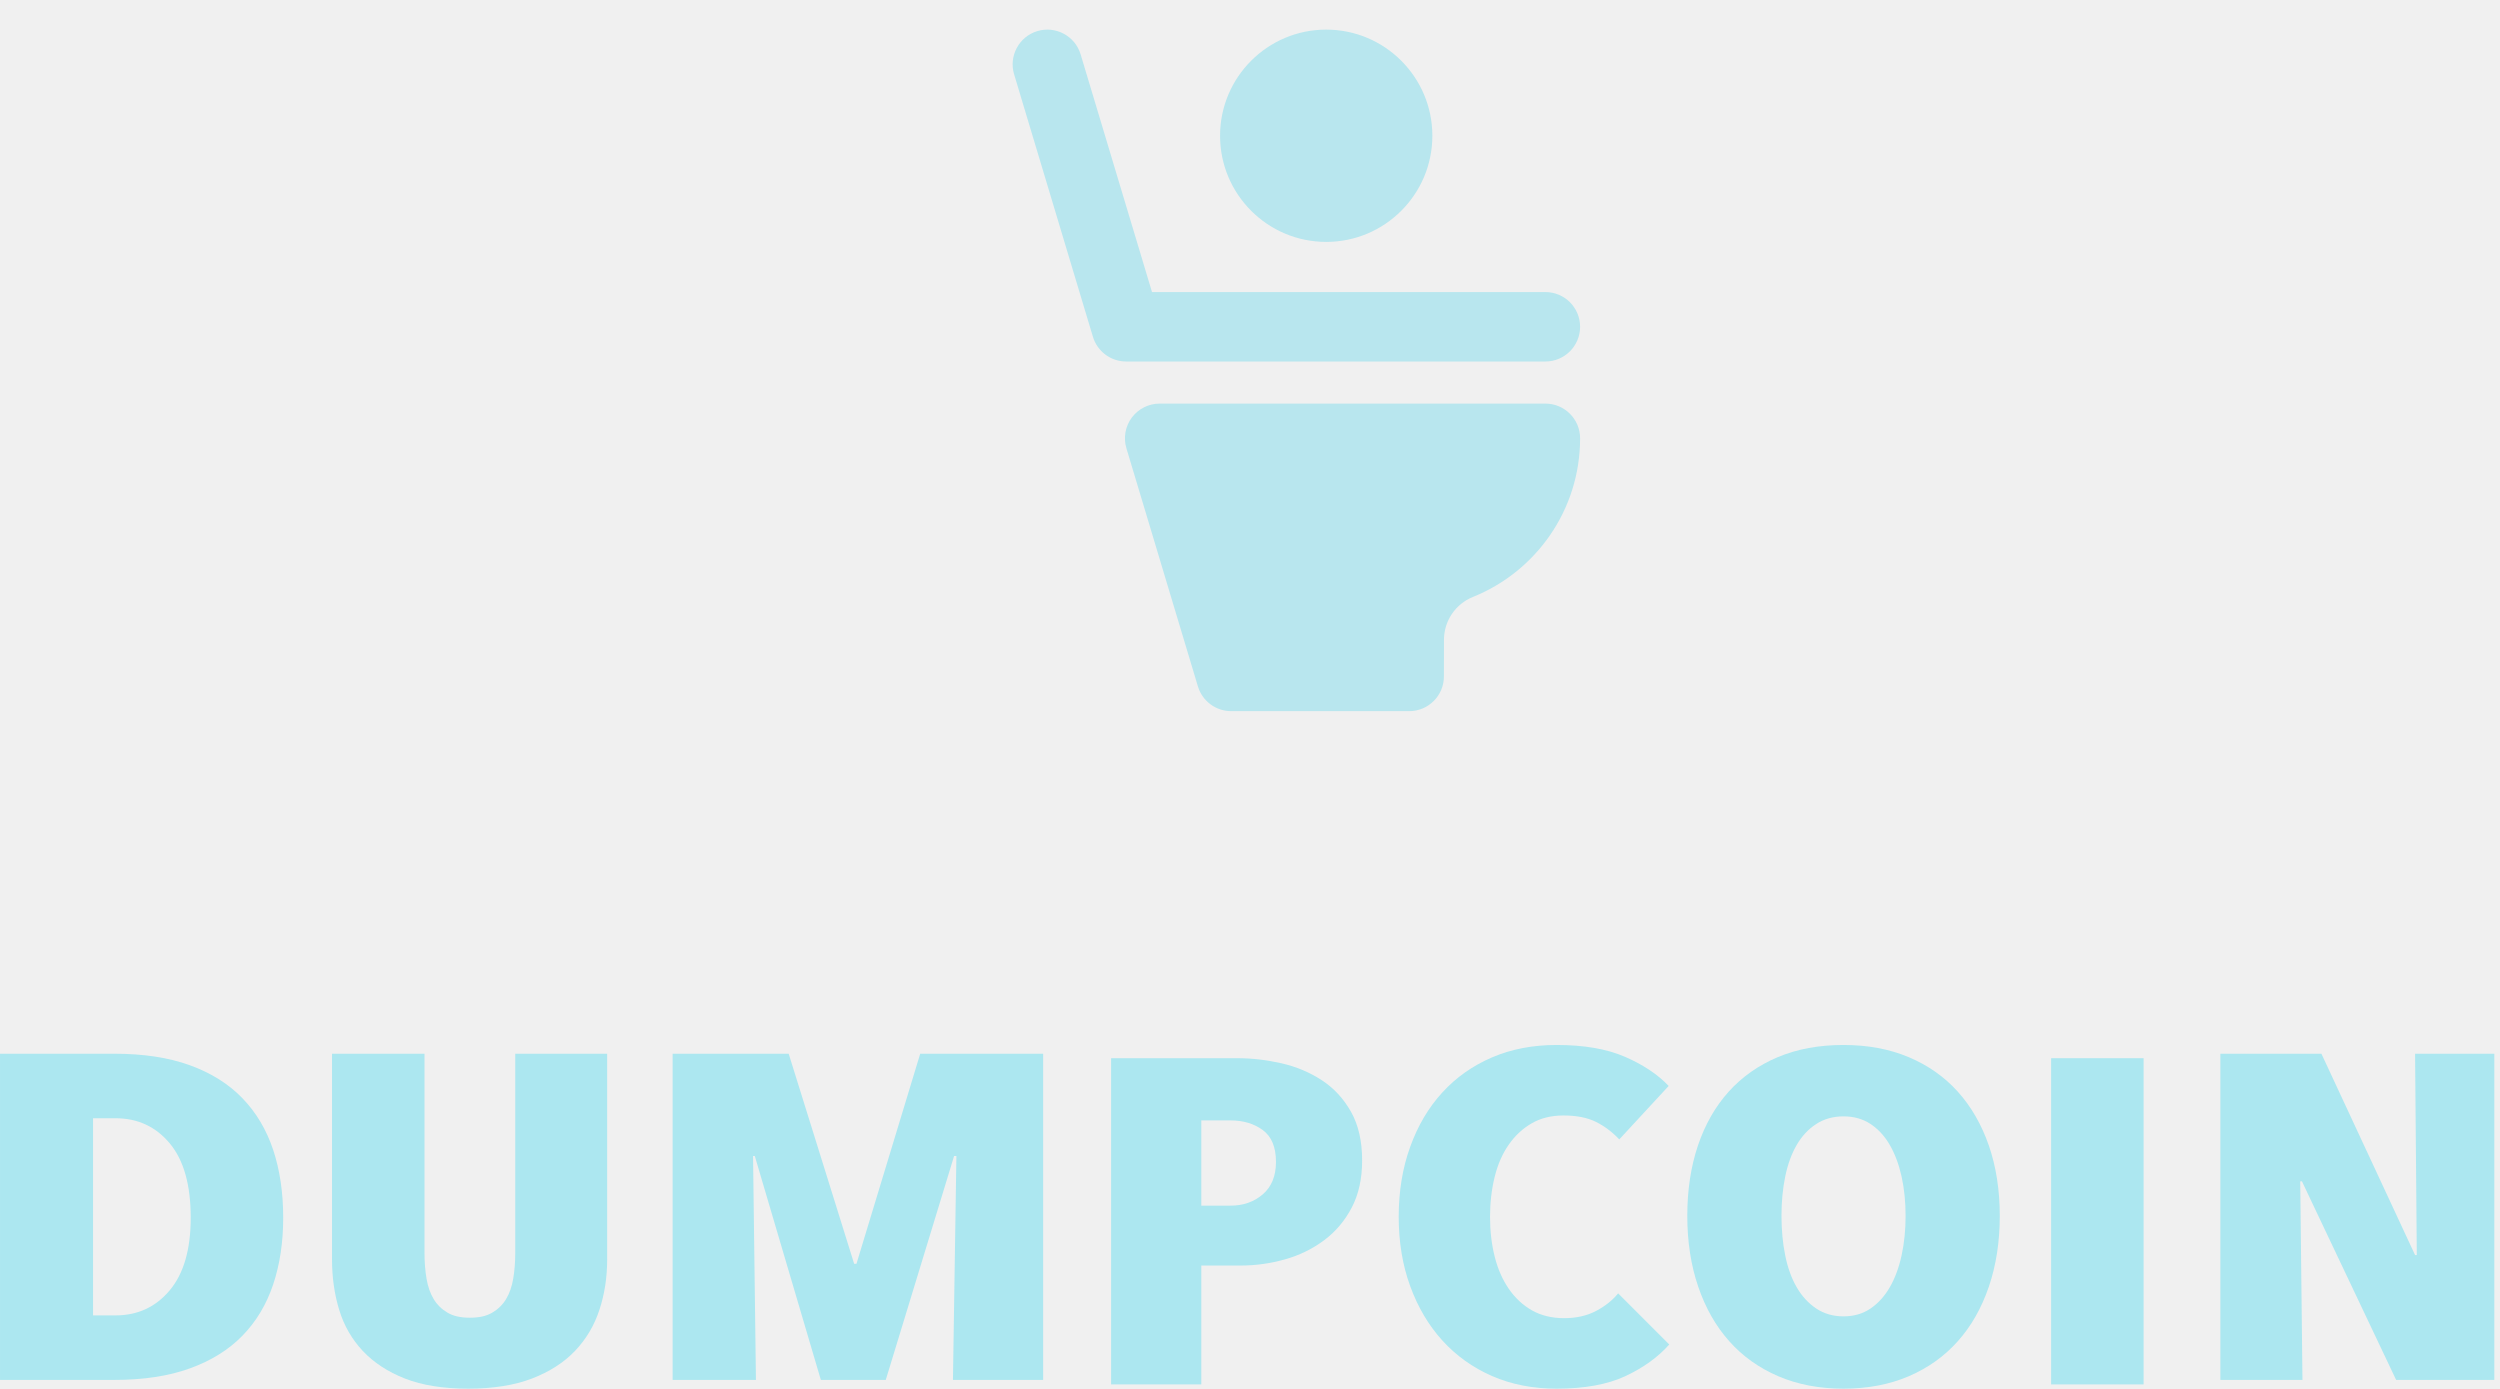
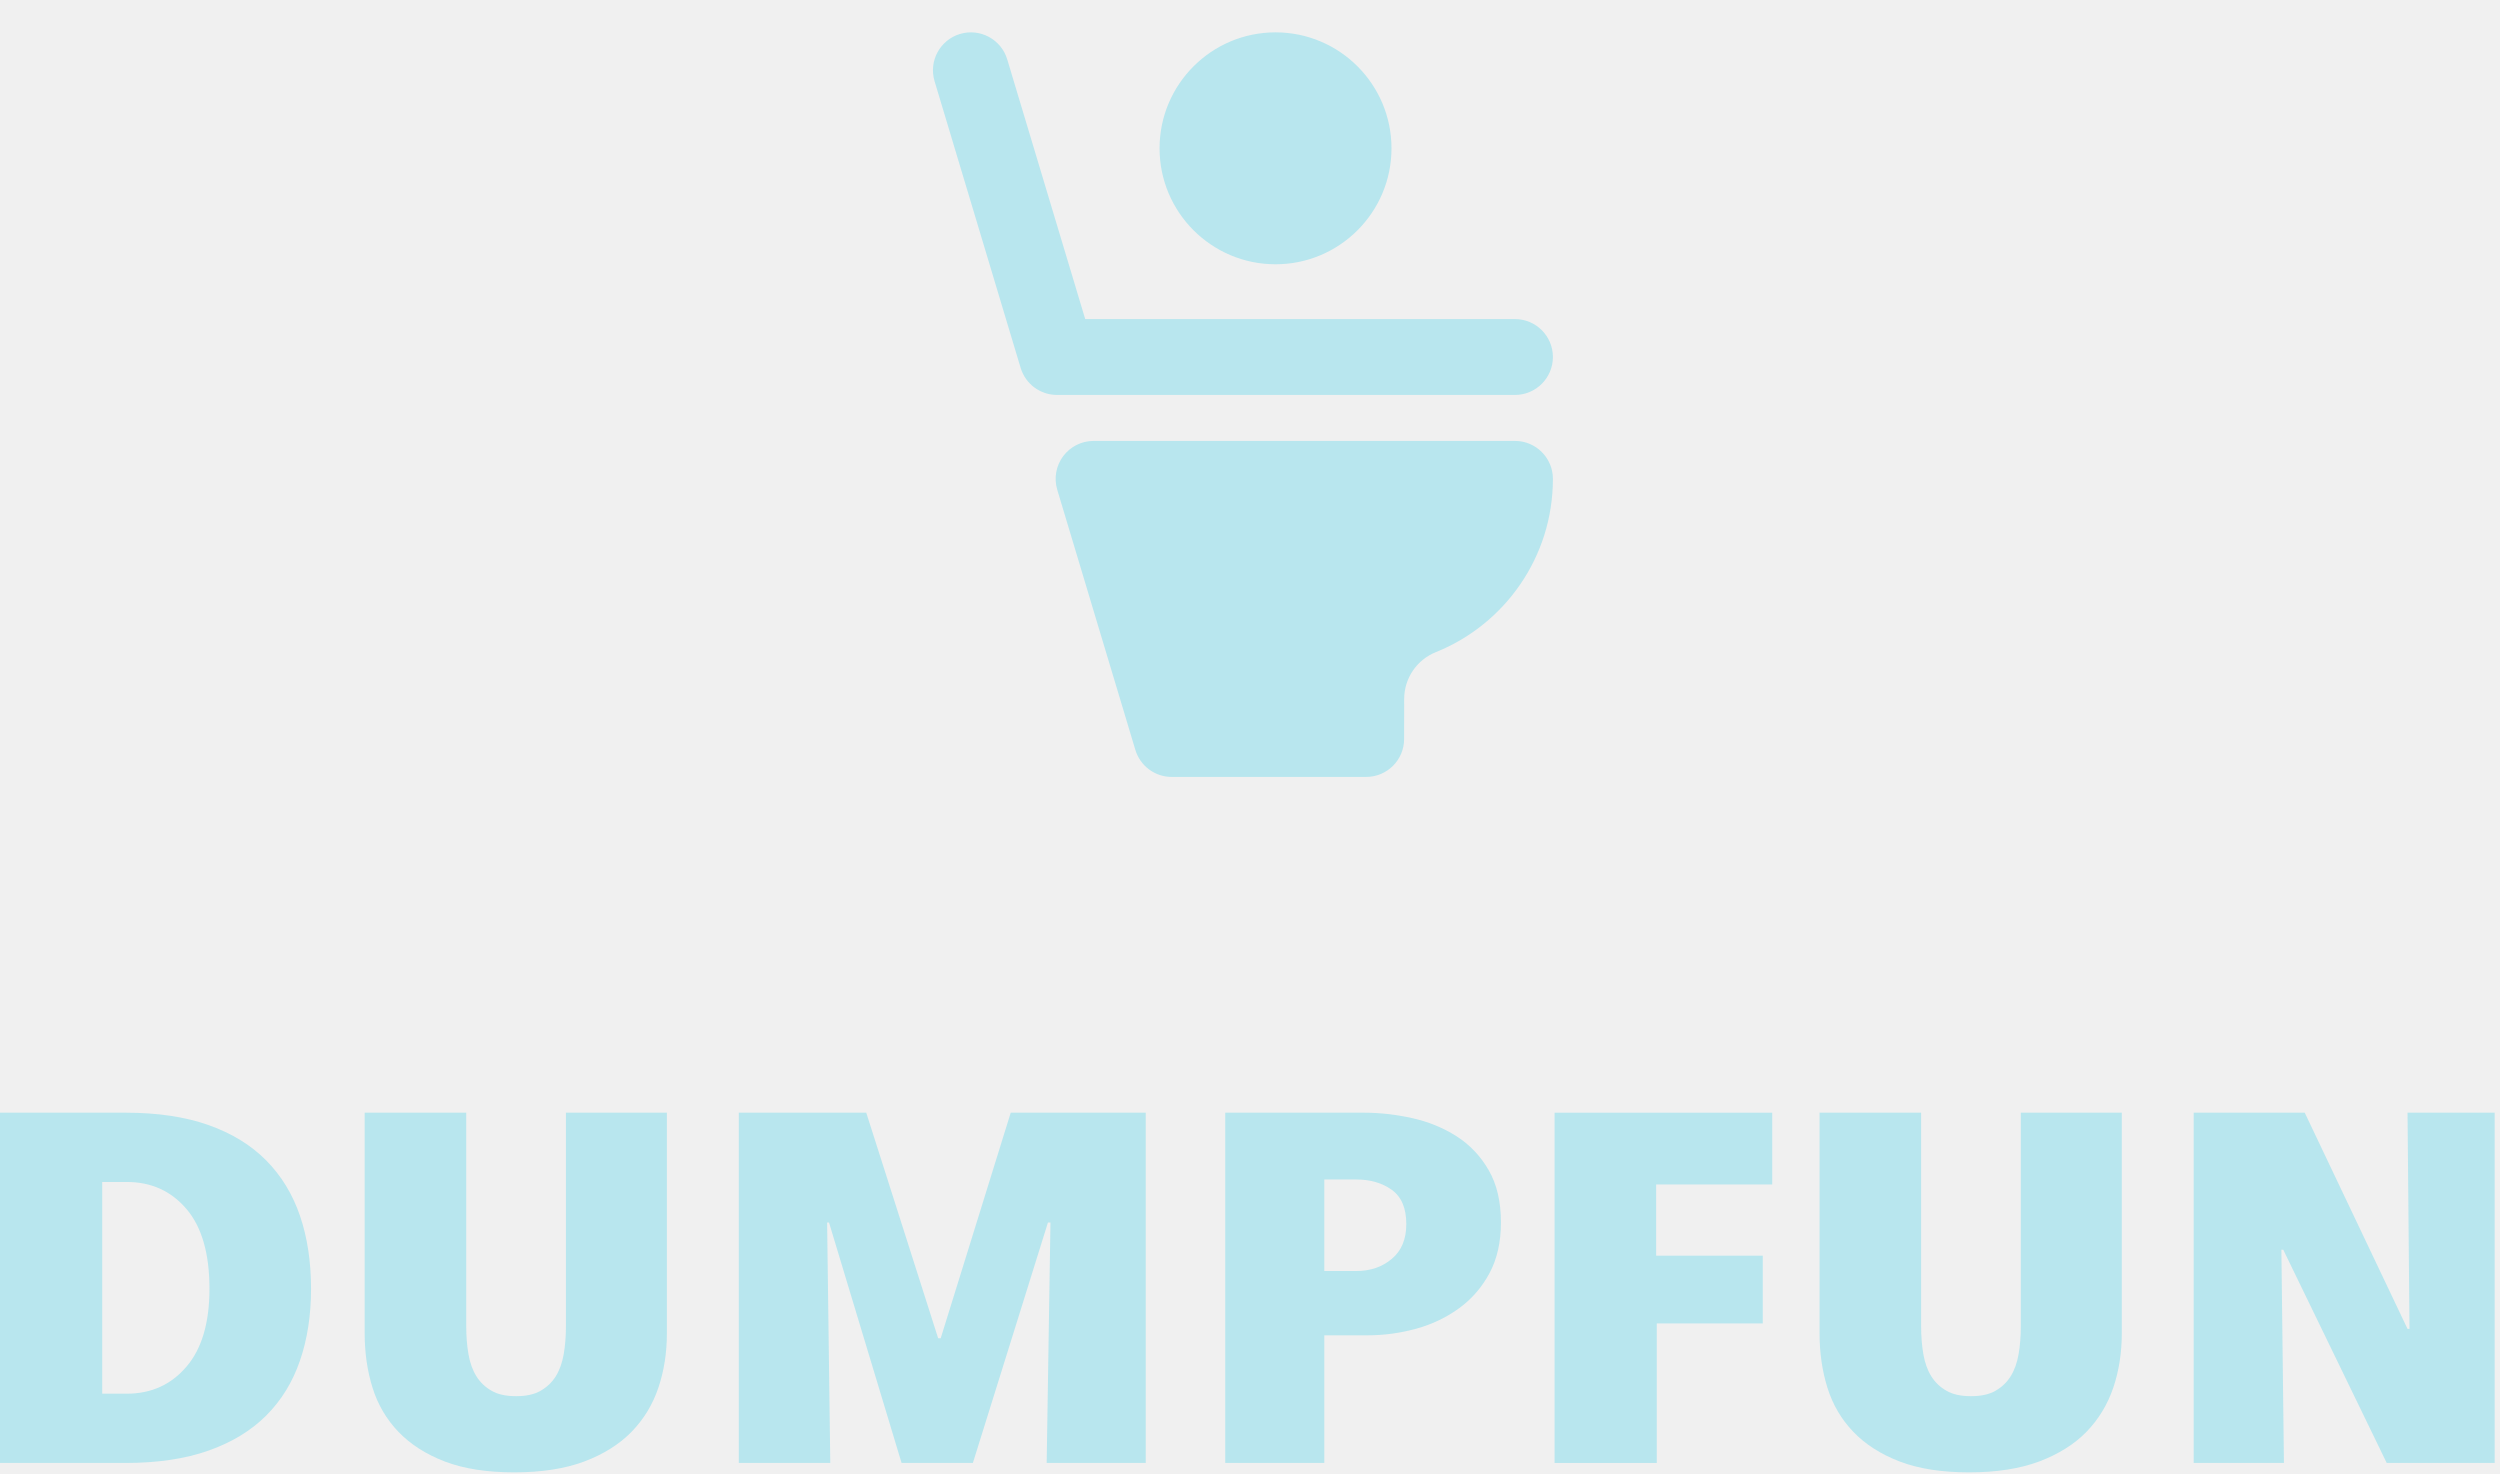
- <svg xmlns="http://www.w3.org/2000/svg" width="189" height="105" viewBox="0 0 189 105" fill="none">
-   <path fill-rule="evenodd" clip-rule="evenodd" d="M119.456 33.138C119.456 38.564 116.111 43.208 111.372 45.122C111.368 45.124 111.365 45.125 111.362 45.126C110.035 45.656 109.164 46.941 109.164 48.371V48.378C109.16 49.878 109.16 51.138 109.16 51.138C109.16 52.587 107.985 53.763 106.535 53.763H93.076C91.917 53.763 90.895 53.003 90.562 51.893L85.157 33.892C84.918 33.098 85.069 32.237 85.564 31.57C86.06 30.905 86.841 30.512 87.671 30.512H116.831C118.281 30.512 119.456 31.688 119.456 33.138ZM76.667 5.62C76.25 4.232 77.038 2.767 78.426 2.35C79.814 1.934 81.279 2.722 81.695 4.109L87.092 22.08H116.831C118.28 22.08 119.456 23.256 119.456 24.705C119.456 26.154 118.28 27.33 116.831 27.33H85.139C83.98 27.33 82.958 26.57 82.624 25.46L76.667 5.62ZM100.262 2.239C104.69 2.239 108.286 5.835 108.286 10.264C108.286 14.692 104.69 18.288 100.262 18.288C95.833 18.288 92.237 14.692 92.237 10.264C92.237 5.835 95.833 2.239 100.262 2.239Z" fill="#B8E6EE" />
-   <g clip-path="url(#clip0_2015_3077)">
-     <path d="M21.41 92.062C21.41 93.922 21.156 95.6 20.65 97.11C20.143 98.624 19.368 99.913 18.326 100.981C17.284 102.05 15.96 102.869 14.353 103.451C12.746 104.033 10.842 104.322 8.642 104.322H0.001V79.661H8.642C10.842 79.661 12.746 79.95 14.353 80.532C15.96 81.114 17.284 81.945 18.326 83.024C19.368 84.104 20.143 85.404 20.65 86.924C21.156 88.445 21.41 90.157 21.41 92.062ZM14.418 92.062C14.418 89.575 13.89 87.704 12.833 86.438C11.776 85.172 10.408 84.539 8.729 84.539H7.035V99.444H8.729C10.408 99.444 11.776 98.811 12.833 97.545C13.89 96.284 14.418 94.453 14.418 92.062Z" fill="#ACE7F0" />
-     <path d="M45.902 95.199C45.902 96.567 45.706 97.844 45.315 99.026C44.925 100.213 44.309 101.247 43.469 102.129C42.63 103.01 41.544 103.706 40.212 104.22C38.881 104.729 37.274 104.983 35.393 104.983C33.511 104.983 31.918 104.729 30.616 104.22C29.313 103.706 28.249 103.01 27.424 102.129C26.599 101.247 26.005 100.213 25.643 99.026C25.282 97.844 25.1 96.567 25.1 95.199V79.661H32.092V94.707C32.092 95.408 32.143 96.058 32.244 96.657C32.346 97.262 32.526 97.782 32.787 98.212C33.047 98.641 33.395 98.98 33.829 99.235C34.263 99.495 34.828 99.619 35.522 99.619C36.218 99.619 36.782 99.495 37.216 99.235C37.651 98.98 37.998 98.641 38.259 98.212C38.519 97.782 38.7 97.262 38.801 96.657C38.902 96.058 38.953 95.408 38.953 94.707V79.661H45.902V95.199Z" fill="#ACE7F0" />
-     <path d="M72.043 104.322L72.304 87.394H72.13L66.963 104.322H62.056L57.062 87.394H56.931L57.149 104.322H50.852V79.661H59.624L64.574 95.544H64.748L69.568 79.661H78.862V104.322H72.043Z" fill="#ACE7F0" />
-     <path d="M102.977 87.732C102.977 89.106 102.717 90.287 102.195 91.287C101.675 92.282 100.98 93.107 100.111 93.757C99.242 94.407 98.258 94.894 97.158 95.204C96.058 95.515 94.943 95.674 93.814 95.674H90.818V104.66H84V80H93.554C94.654 80 95.761 80.13 96.876 80.384C97.99 80.639 99.004 81.063 99.915 81.656C100.828 82.249 101.566 83.041 102.13 84.041C102.695 85.036 102.977 86.268 102.977 87.732ZM96.463 87.84C96.463 86.72 96.13 85.924 95.465 85.432C94.799 84.946 93.988 84.703 93.032 84.703H90.818V91.146H93.032C93.988 91.146 94.799 90.864 95.465 90.293C96.13 89.722 96.463 88.908 96.463 87.84Z" fill="#ACE7F0" />
-     <path d="M126.196 101.643C125.356 102.592 124.256 103.389 122.895 104.028C121.534 104.667 119.797 104.983 117.684 104.983C115.889 104.983 114.26 104.667 112.799 104.028C111.337 103.389 110.084 102.49 109.042 101.343C108 100.196 107.19 98.822 106.611 97.234C106.031 95.646 105.742 93.894 105.742 91.994C105.742 90.061 106.031 88.298 106.611 86.698C107.19 85.093 108 83.725 109.042 82.589C110.084 81.447 111.337 80.566 112.799 79.938C114.26 79.311 115.889 79 117.684 79C119.74 79 121.455 79.294 122.83 79.887C124.205 80.481 125.313 81.216 126.152 82.097L122.417 86.139C121.897 85.585 121.31 85.144 120.659 84.816C120.007 84.494 119.19 84.33 118.205 84.33C117.279 84.33 116.475 84.528 115.795 84.924C115.115 85.314 114.536 85.856 114.058 86.54C113.581 87.224 113.226 88.038 112.994 88.982C112.763 89.92 112.647 90.926 112.647 91.994C112.647 93.063 112.763 94.057 112.994 94.984C113.226 95.917 113.581 96.731 114.058 97.426C114.536 98.121 115.122 98.67 115.817 99.065C116.512 99.455 117.322 99.653 118.249 99.653C119.175 99.653 119.986 99.467 120.68 99.099C121.375 98.726 121.925 98.285 122.33 97.777L126.196 101.643Z" fill="#ACE7F0" />
-     <path d="M151.183 91.921C151.183 93.871 150.907 95.657 150.359 97.268C149.807 98.884 149.028 100.258 148.012 101.394C146.997 102.536 145.761 103.417 144.3 104.045C142.839 104.672 141.192 104.983 139.369 104.983C137.547 104.983 135.903 104.672 134.442 104.045C132.98 103.417 131.742 102.536 130.729 101.394C129.716 100.258 128.934 98.884 128.384 97.268C127.834 95.657 127.559 93.871 127.559 91.921C127.559 89.971 127.827 88.202 128.362 86.608C128.898 85.02 129.672 83.663 130.685 82.533C131.699 81.408 132.936 80.537 134.398 79.921C135.86 79.305 137.518 79 139.369 79C141.192 79 142.839 79.305 144.3 79.921C145.761 80.537 146.997 81.408 148.012 82.533C149.028 83.663 149.807 85.02 150.359 86.608C150.907 88.202 151.183 89.971 151.183 91.921ZM144.063 91.921C144.063 90.853 143.962 89.864 143.759 88.942C143.555 88.027 143.256 87.23 142.867 86.557C142.478 85.884 141.993 85.359 141.412 84.974C140.83 84.59 140.153 84.398 139.369 84.398C138.589 84.398 137.901 84.59 137.308 84.974C136.714 85.359 136.222 85.884 135.831 86.557C135.44 87.23 135.151 88.027 134.963 88.942C134.775 89.864 134.68 90.853 134.68 91.921C134.68 92.989 134.775 93.99 134.963 94.916C135.151 95.844 135.44 96.646 135.831 97.319C136.222 97.991 136.714 98.528 137.308 98.924C137.901 99.32 138.589 99.517 139.369 99.517C140.153 99.517 140.83 99.32 141.412 98.924C141.993 98.528 142.478 97.991 142.867 97.319C143.256 96.646 143.555 95.844 143.759 94.916C143.962 93.99 144.063 92.989 144.063 91.921Z" fill="#ACE7F0" />
-     <path d="M162.056 80H155.065V104.661H162.056V80Z" fill="#ACE7F0" />
-     <path d="M181.147 104.322L174.027 89.309H173.897L174.066 104.322H167.86V79.661H175.499L182.58 94.883H182.71L182.58 79.661H188.571V104.322H181.147Z" fill="#ACE7F0" />
-   </g>
-   <defs>
-     <clipPath id="clip0_2015_3077">
-       <rect width="189" height="26" fill="white" transform="translate(0 79)" />
-     </clipPath>
-   </defs>
+ <svg xmlns="http://www.w3.org/2000/svg" width="173" height="102" viewBox="0 0 173 102" fill="none">
+   <path fill-rule="evenodd" clip-rule="evenodd" d="M107.461 33.138C107.461 38.564 104.116 43.208 99.377 45.122C99.373 45.124 99.37 45.125 99.367 45.126C98.04 45.656 97.169 46.941 97.169 48.371V48.378C97.165 49.878 97.165 51.138 97.165 51.138C97.165 52.587 95.99 53.763 94.54 53.763H81.081C79.922 53.763 78.9 53.003 78.567 51.893L73.162 33.892C72.923 33.098 73.074 32.237 73.57 31.57C74.065 30.905 74.846 30.512 75.676 30.512H104.836C106.286 30.512 107.461 31.688 107.461 33.138ZM64.672 5.62C64.255 4.232 65.043 2.767 66.431 2.35C67.819 1.934 69.284 2.722 69.7 4.109L75.097 22.08H104.836C106.285 22.08 107.461 23.256 107.461 24.705C107.461 26.154 106.285 27.33 104.836 27.33H73.144C71.985 27.33 70.963 26.57 70.629 25.46L64.672 5.62ZM88.267 2.239C92.695 2.239 96.291 5.835 96.291 10.264C96.291 14.692 92.695 18.288 88.267 18.288C83.838 18.288 80.242 14.692 80.242 10.264C80.242 5.835 83.838 2.239 88.267 2.239Z" fill="#B8E6EE" />
+   <path d="M21.524 89.187C21.524 91.015 21.269 92.665 20.76 94.148C20.251 95.637 19.472 96.904 18.424 97.954C17.376 99.004 16.045 99.809 14.429 100.382C12.814 100.954 10.9 101.237 8.688 101.237H0V76.998H8.688C10.9 76.998 12.814 77.282 14.429 77.854C16.045 78.426 17.376 79.243 18.424 80.304C19.472 81.365 20.251 82.643 20.76 84.137C21.269 85.632 21.524 87.315 21.524 89.187ZM14.495 89.187C14.495 86.743 13.964 84.904 12.901 83.659C11.839 82.415 10.463 81.793 8.775 81.793H7.073V96.443H8.775C10.463 96.443 11.839 95.82 12.901 94.576C13.964 93.337 14.495 91.537 14.495 89.187Z" fill="#B8E6EE" />
+   <path d="M46.148 92.27C46.148 93.615 45.951 94.871 45.559 96.032C45.166 97.198 44.547 98.215 43.703 99.082C42.859 99.948 41.767 100.632 40.428 101.137C39.09 101.637 37.474 101.887 35.583 101.887C33.69 101.887 32.09 101.637 30.78 101.137C29.47 100.632 28.401 99.948 27.571 99.082C26.741 98.215 26.145 97.198 25.78 96.032C25.417 94.871 25.235 93.615 25.235 92.27V76.998H32.264V91.787C32.264 92.476 32.315 93.115 32.417 93.704C32.519 94.298 32.7 94.809 32.963 95.232C33.225 95.654 33.574 95.987 34.011 96.237C34.447 96.493 35.015 96.615 35.713 96.615C36.412 96.615 36.98 96.493 37.416 96.237C37.852 95.987 38.202 95.654 38.464 95.232C38.725 94.809 38.908 94.298 39.01 93.704C39.111 93.115 39.162 92.476 39.162 91.787V76.998H46.148V92.27Z" fill="#B8E6EE" />
+   <path d="M72.43 101.237L72.692 84.598H72.518L67.323 101.237H62.389L57.368 84.598H57.237L57.455 101.237H51.125V76.998H59.944L64.921 92.609H65.096L69.942 76.998H79.285V101.237H72.43Z" fill="#B8E6EE" />
+   <path d="M103.865 84.598C103.865 85.948 103.603 87.109 103.079 88.093C102.556 89.07 101.857 89.882 100.984 90.52C100.11 91.159 99.121 91.637 98.015 91.943C96.909 92.248 95.788 92.404 94.653 92.404H91.641V101.237H84.786V76.998H94.391C95.497 76.998 96.611 77.126 97.731 77.376C98.852 77.626 99.87 78.043 100.787 78.626C101.704 79.209 102.446 79.987 103.014 80.971C103.582 81.948 103.865 83.159 103.865 84.598ZM97.316 84.704C97.316 83.604 96.981 82.82 96.312 82.337C95.643 81.859 94.828 81.621 93.867 81.621H91.641V87.954H93.867C94.828 87.954 95.643 87.676 96.312 87.115C96.981 86.554 97.316 85.754 97.316 84.704Z" fill="#B8E6EE" />
+   <path d="M114.605 81.965V86.893H121.984V91.582H114.649V101.237H107.576V76.998H122.639V81.965H114.605Z" fill="#B8E6EE" />
+   <path d="M146.828 92.27C146.828 93.615 146.63 94.871 146.238 96.032C145.841 97.198 145.223 98.215 144.384 99.082C143.538 99.948 142.444 100.632 141.105 101.137C139.766 101.637 138.152 101.887 136.26 101.887C134.368 101.887 132.768 101.637 131.458 101.137C130.148 100.632 129.078 99.948 128.249 99.082C127.419 98.215 126.823 97.198 126.459 96.032C126.095 94.871 125.913 93.615 125.913 92.27V76.998H132.942V91.787C132.942 92.476 132.993 93.115 133.095 93.704C133.197 94.298 133.378 94.809 133.641 95.232C133.903 95.654 134.252 95.987 134.689 96.237C135.125 96.493 135.693 96.615 136.392 96.615C137.09 96.615 137.658 96.493 138.094 96.237C138.53 95.987 138.88 95.654 139.142 95.232C139.404 94.809 139.586 94.298 139.687 93.704C139.789 93.115 139.84 92.476 139.84 91.787V76.998H146.828V92.27Z" fill="#B8E6EE" />
+   <path d="M165.161 101.237L158.002 86.482H157.872L158.048 101.237H151.803V76.998H159.488L166.601 91.959H166.737L166.601 76.998H172.631V101.237H165.161Z" fill="#B8E6EE" />
</svg>
